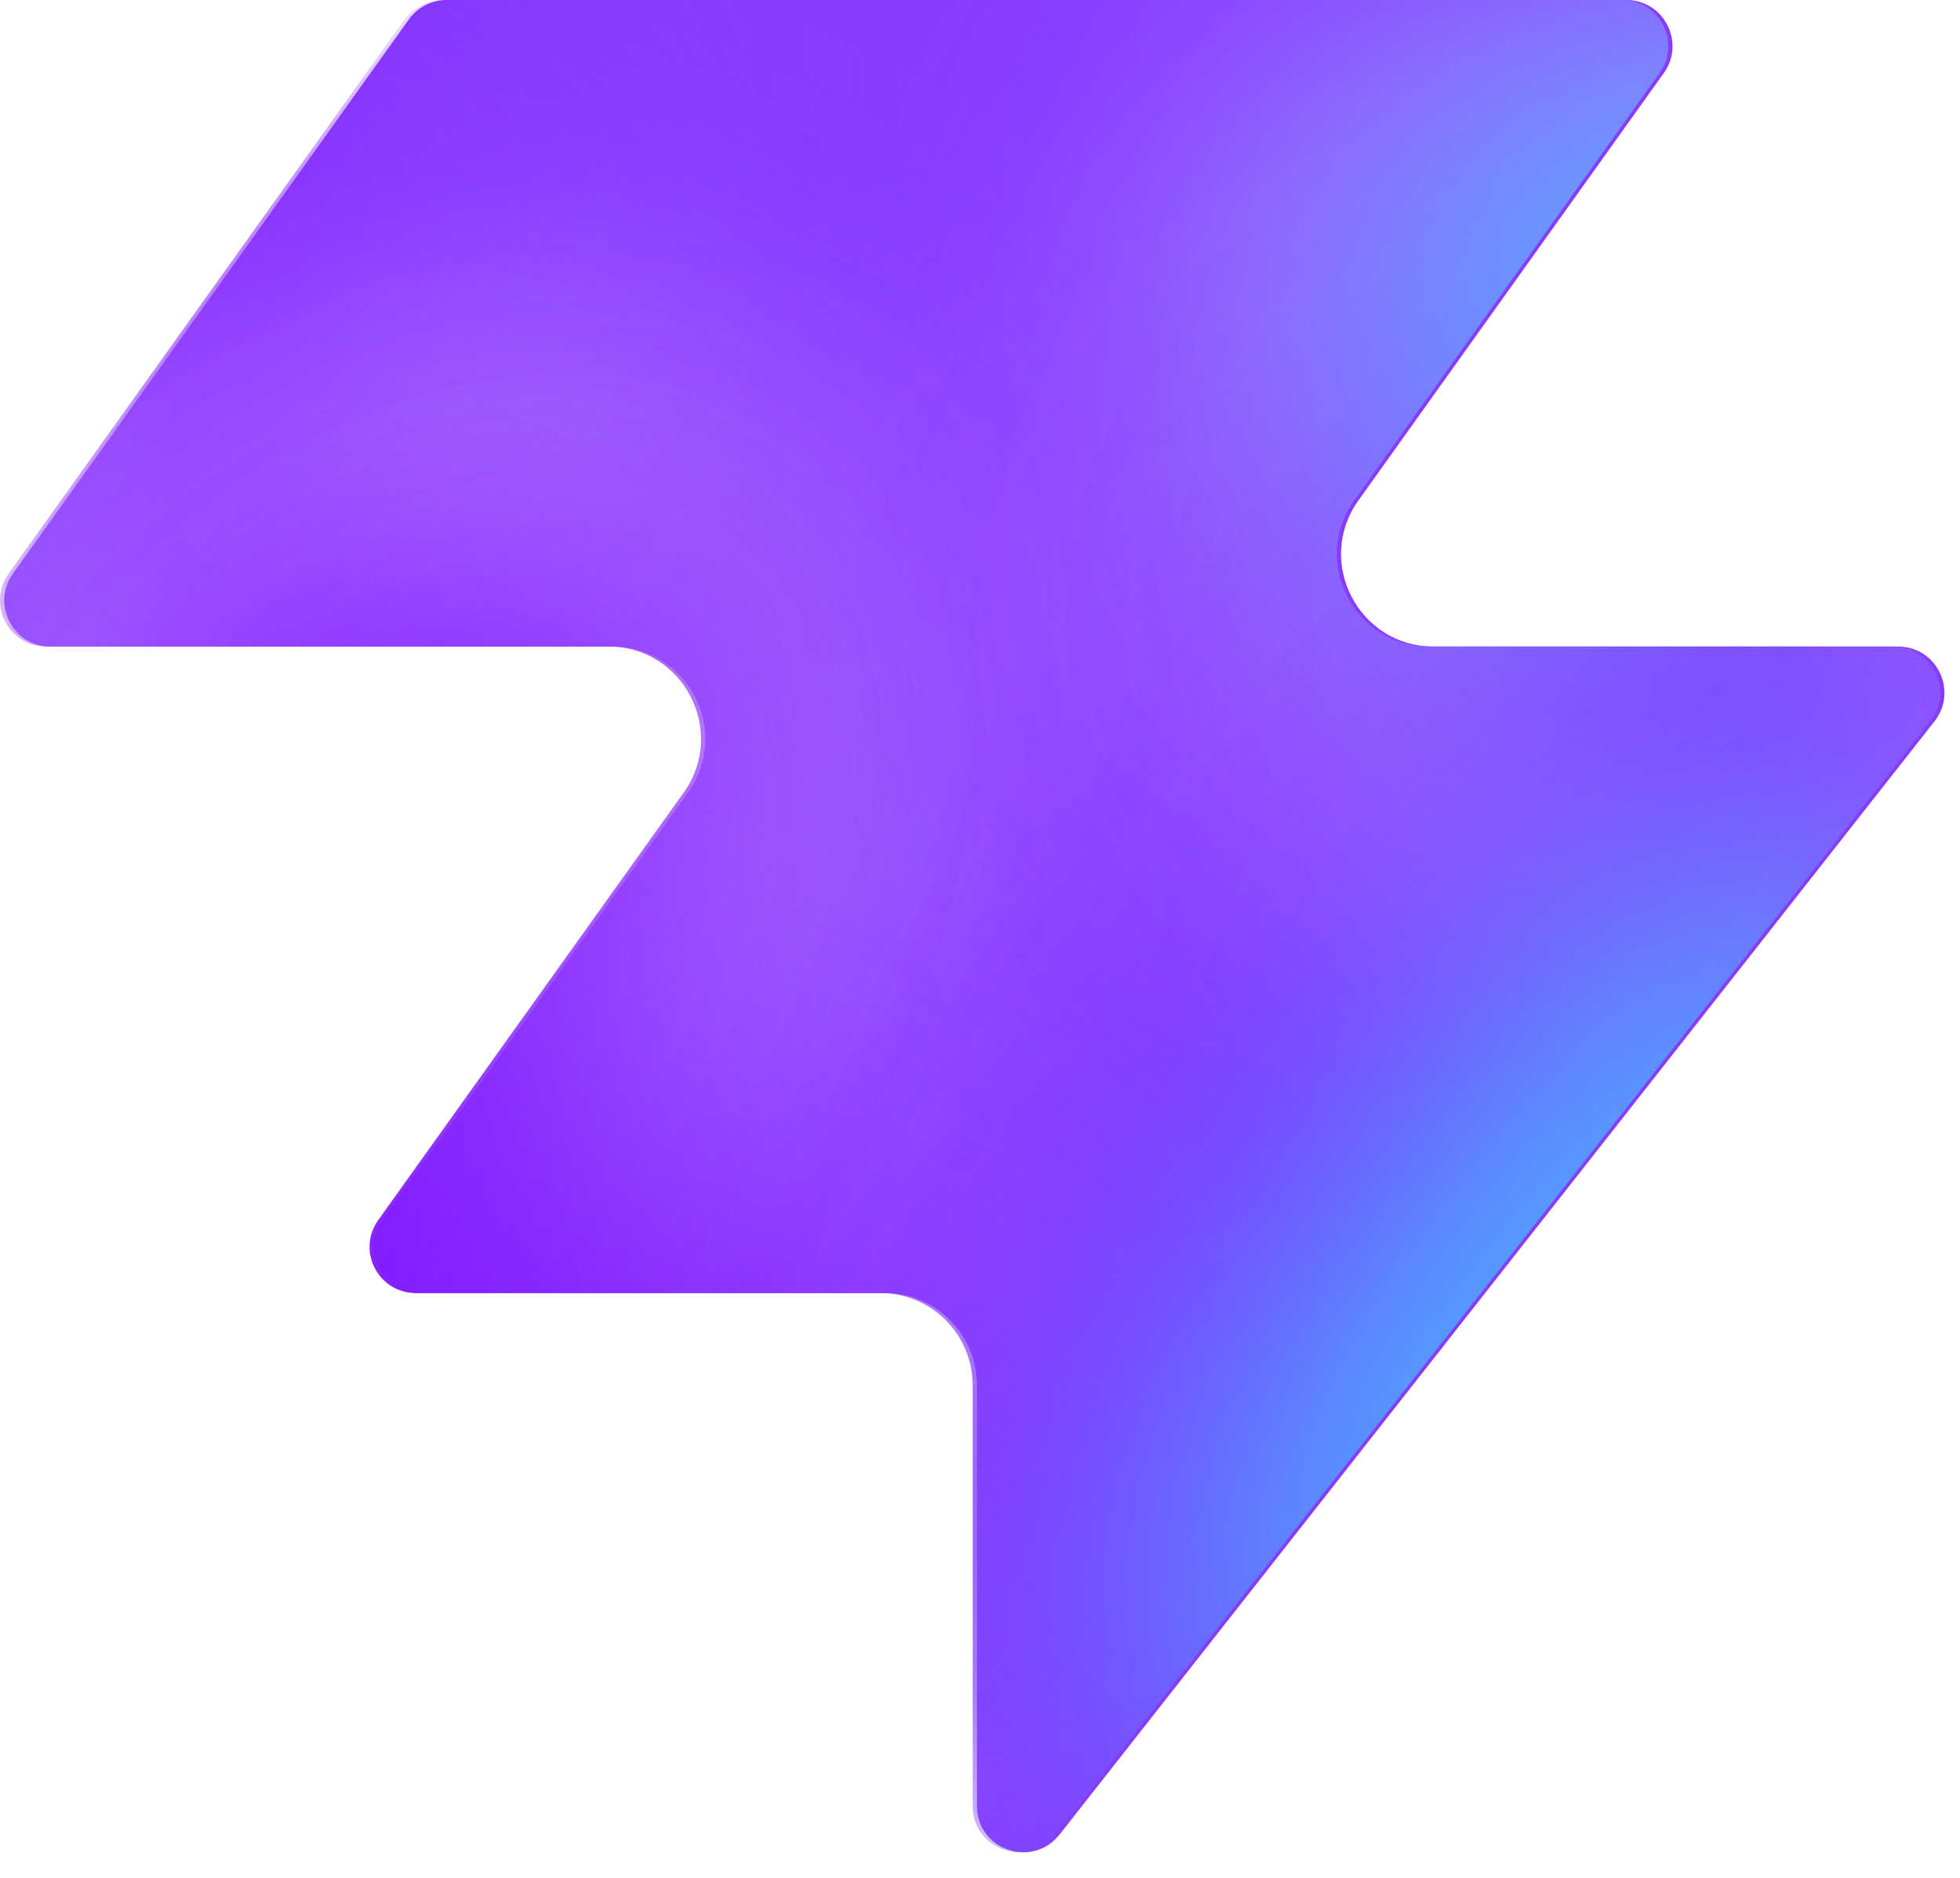
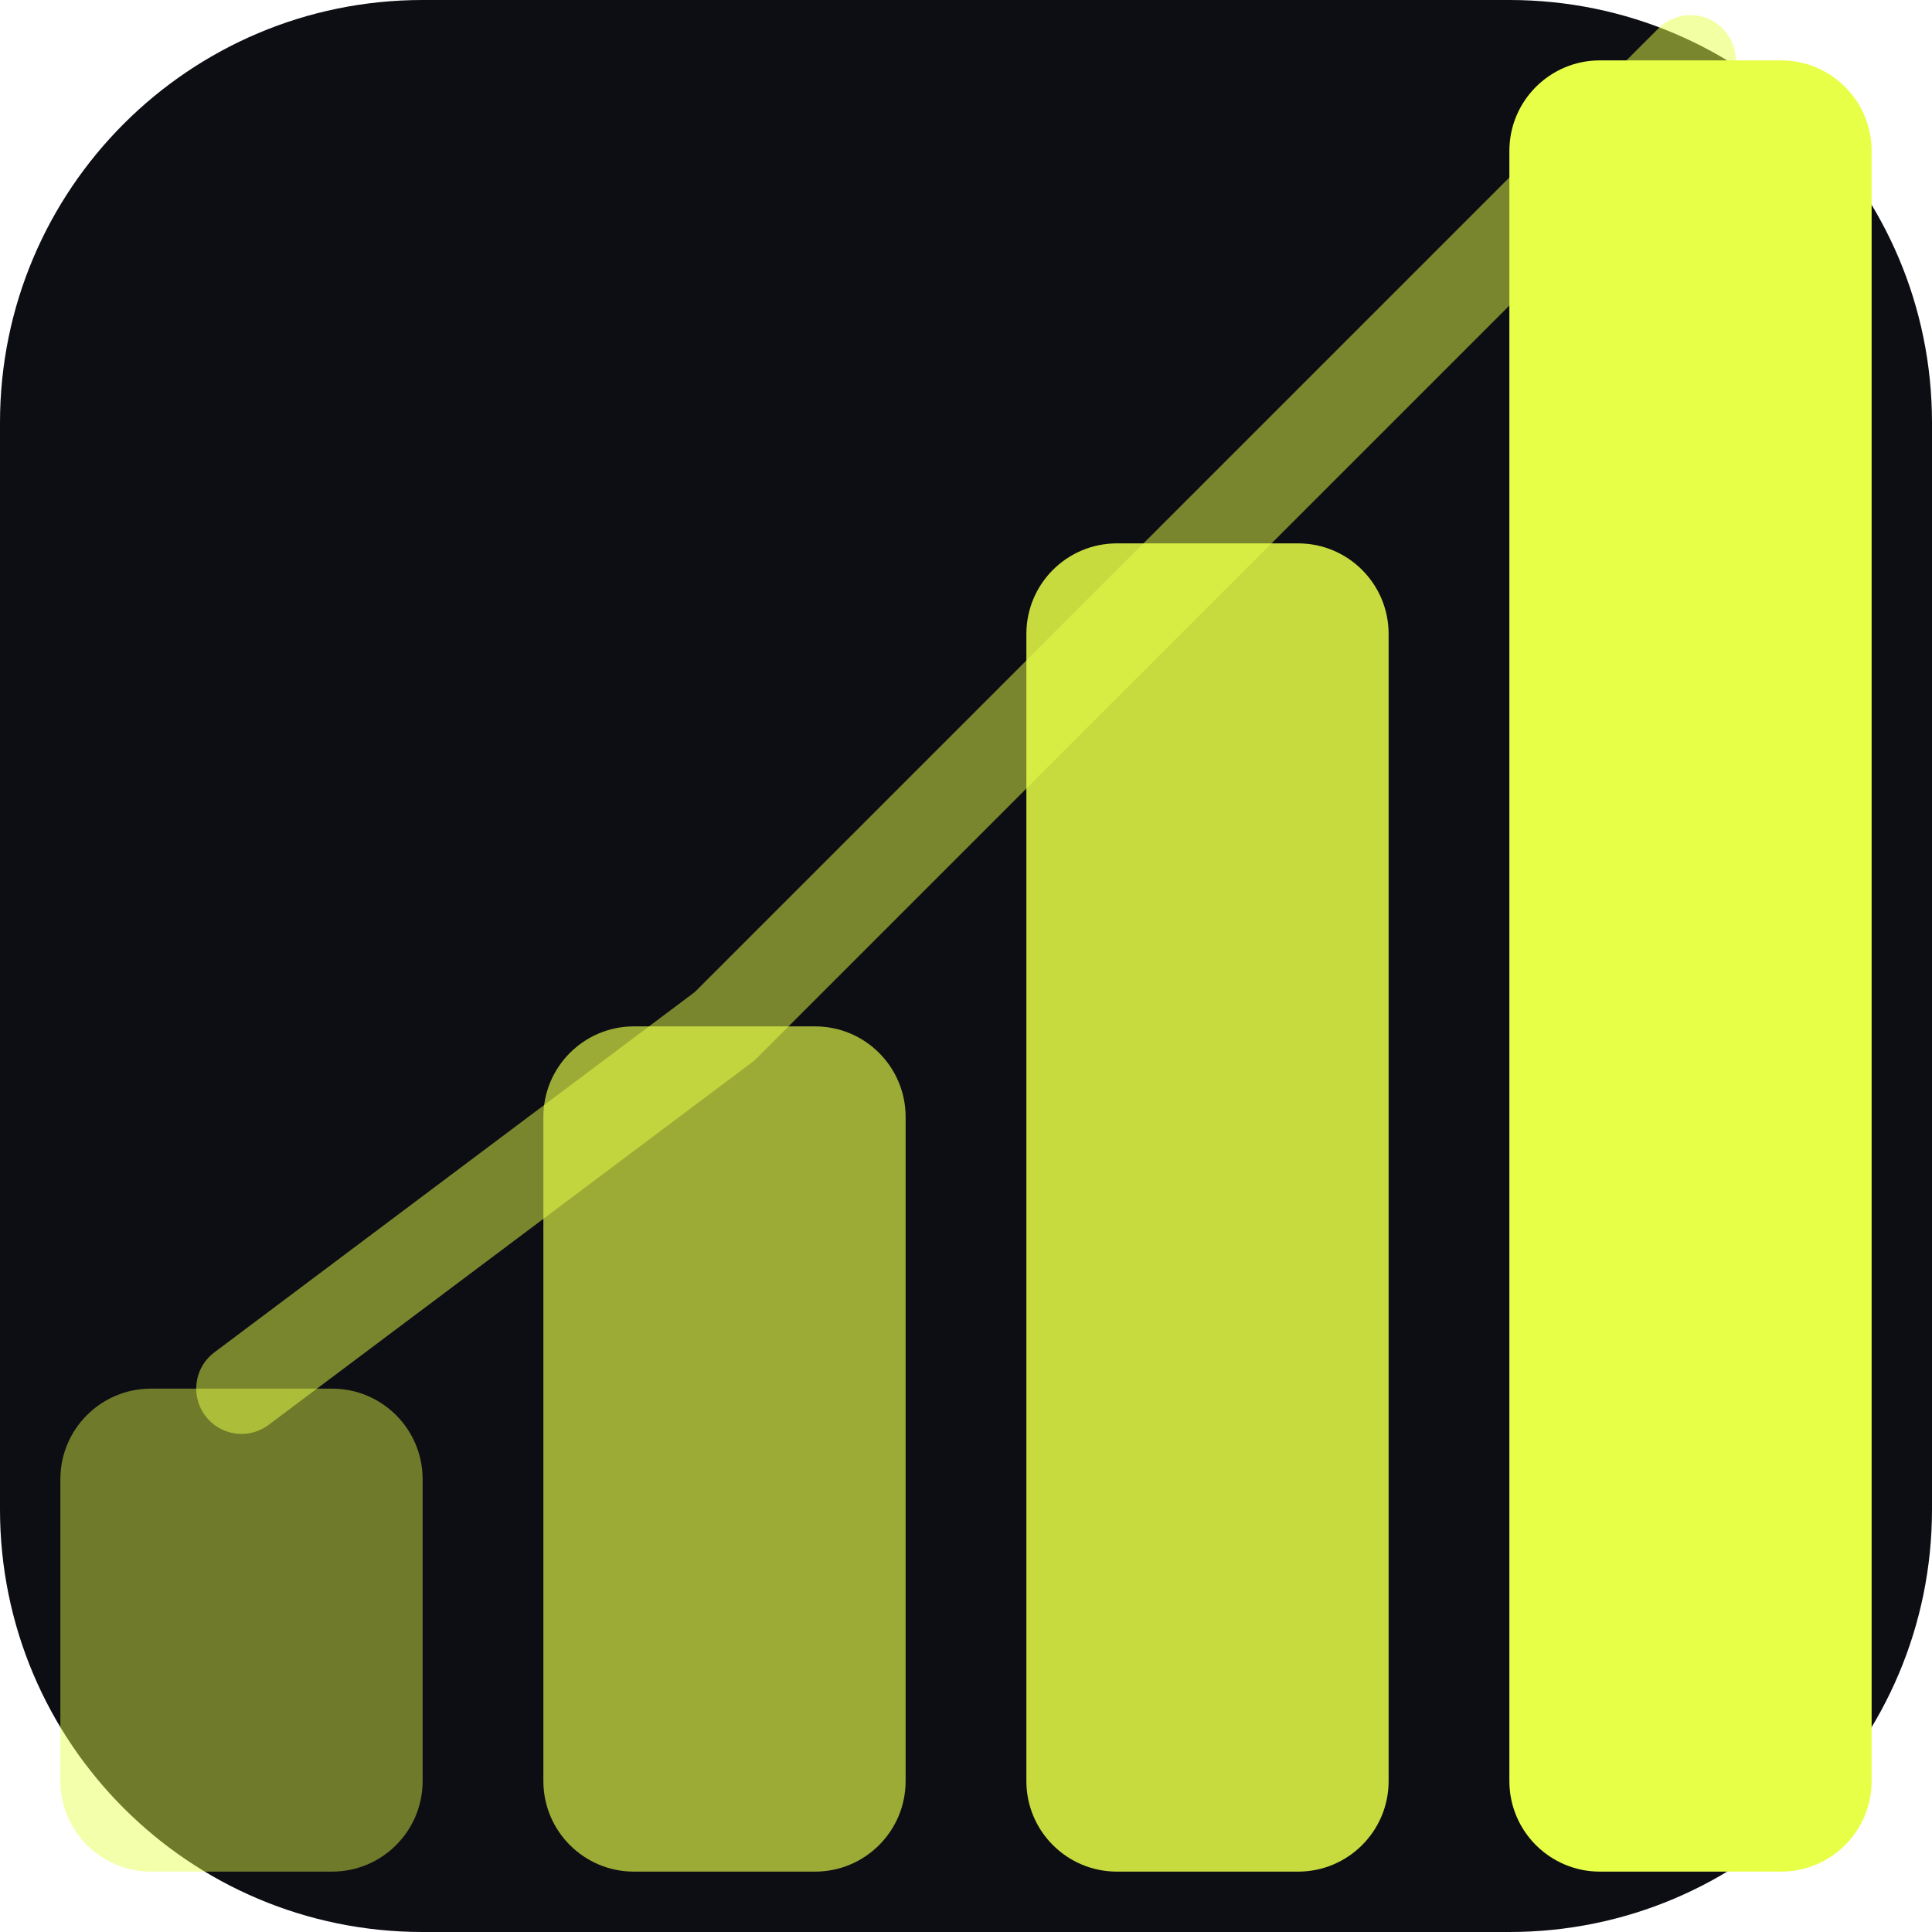
- <svg xmlns="http://www.w3.org/2000/svg" width="48" height="46" fill="none" viewBox="0 0 48 46">
-   <path fill="#863bff" d="M25.946 44.938c-.664.845-2.021.375-2.021-.698V33.937a2.26 2.26 0 0 0-2.262-2.262H10.287c-.92 0-1.456-1.04-.92-1.788l7.48-10.471c1.07-1.497 0-3.578-1.842-3.578H1.237c-.92 0-1.456-1.04-.92-1.788L10.013.474c.214-.297.556-.474.92-.474h28.894c.92 0 1.456 1.04.92 1.788l-7.48 10.471c-1.07 1.498 0 3.579 1.842 3.579h11.377c.943 0 1.473 1.088.89 1.83L25.947 44.94z" style="fill:#863bff;fill:color(display-p3 .525 .23 1);fill-opacity:1" />
-   <mask id="a" width="48" height="46" x="0" y="0" maskUnits="userSpaceOnUse" style="mask-type:alpha">
-     <path fill="#000" d="M25.842 44.938c-.664.844-2.021.375-2.021-.698V33.937a2.26 2.26 0 0 0-2.262-2.262H10.183c-.92 0-1.456-1.04-.92-1.788l7.48-10.471c1.07-1.498 0-3.579-1.842-3.579H1.133c-.92 0-1.456-1.04-.92-1.787L9.91.473c.214-.297.556-.474.92-.474h28.894c.92 0 1.456 1.04.92 1.788l-7.48 10.471c-1.07 1.498 0 3.578 1.842 3.578h11.377c.943 0 1.473 1.088.89 1.832L25.843 44.94z" style="fill:#000;fill-opacity:1" />
-   </mask>
-   <g mask="url(#a)">
-     <g filter="url(#b)">
-       <ellipse cx="5.508" cy="14.704" fill="#ede6ff" rx="5.508" ry="14.704" style="fill:#ede6ff;fill:color(display-p3 .927 .903 1);fill-opacity:1" transform="matrix(.00324 1 1 -.00324 -4.47 31.516)" />
-     </g>
-     <g filter="url(#c)">
-       <ellipse cx="10.399" cy="29.851" fill="#ede6ff" rx="10.399" ry="29.851" style="fill:#ede6ff;fill:color(display-p3 .927 .903 1);fill-opacity:1" transform="matrix(.00324 1 1 -.00324 -39.328 7.883)" />
-     </g>
-     <g filter="url(#d)">
-       <ellipse cx="5.508" cy="30.487" fill="#7e14ff" rx="5.508" ry="30.487" style="fill:#7e14ff;fill:color(display-p3 .492 .077 1);fill-opacity:1" transform="rotate(89.814 -25.913 -14.639)scale(1 -1)" />
-     </g>
-     <g filter="url(#e)">
-       <ellipse cx="5.508" cy="30.599" fill="#7e14ff" rx="5.508" ry="30.599" style="fill:#7e14ff;fill:color(display-p3 .492 .077 1);fill-opacity:1" transform="rotate(89.814 -32.644 -3.334)scale(1 -1)" />
-     </g>
-     <g filter="url(#f)">
-       <ellipse cx="5.508" cy="30.599" fill="#7e14ff" rx="5.508" ry="30.599" style="fill:#7e14ff;fill:color(display-p3 .492 .077 1);fill-opacity:1" transform="matrix(.00324 1 1 -.00324 -34.34 30.47)" />
-     </g>
-     <g filter="url(#g)">
-       <ellipse cx="14.072" cy="22.078" fill="#ede6ff" rx="14.072" ry="22.078" style="fill:#ede6ff;fill:color(display-p3 .927 .903 1);fill-opacity:1" transform="rotate(93.35 24.506 48.493)scale(-1 1)" />
-     </g>
-     <g filter="url(#h)">
-       <ellipse cx="3.47" cy="21.501" fill="#7e14ff" rx="3.47" ry="21.501" style="fill:#7e14ff;fill:color(display-p3 .492 .077 1);fill-opacity:1" transform="rotate(89.009 28.708 47.59)scale(-1 1)" />
-     </g>
-     <g filter="url(#i)">
-       <ellipse cx="3.47" cy="21.501" fill="#7e14ff" rx="3.47" ry="21.501" style="fill:#7e14ff;fill:color(display-p3 .492 .077 1);fill-opacity:1" transform="rotate(89.009 28.708 47.59)scale(-1 1)" />
-     </g>
-     <g filter="url(#j)">
-       <ellipse cx=".387" cy="8.972" fill="#7e14ff" rx="4.407" ry="29.108" style="fill:#7e14ff;fill:color(display-p3 .492 .077 1);fill-opacity:1" transform="rotate(39.51 .387 8.972)" />
-     </g>
-     <g filter="url(#k)">
-       <ellipse cx="47.523" cy="-6.092" fill="#7e14ff" rx="4.407" ry="29.108" style="fill:#7e14ff;fill:color(display-p3 .492 .077 1);fill-opacity:1" transform="rotate(37.892 47.523 -6.092)" />
-     </g>
-     <g filter="url(#l)">
-       <ellipse cx="41.412" cy="6.333" fill="#47bfff" rx="5.971" ry="9.665" style="fill:#47bfff;fill:color(display-p3 .28 .748 1);fill-opacity:1" transform="rotate(37.892 41.412 6.333)" />
-     </g>
-     <g filter="url(#m)">
-       <ellipse cx="-1.879" cy="38.332" fill="#7e14ff" rx="4.407" ry="29.108" style="fill:#7e14ff;fill:color(display-p3 .492 .077 1);fill-opacity:1" transform="rotate(37.892 -1.88 38.332)" />
-     </g>
-     <g filter="url(#n)">
-       <ellipse cx="-1.879" cy="38.332" fill="#7e14ff" rx="4.407" ry="29.108" style="fill:#7e14ff;fill:color(display-p3 .492 .077 1);fill-opacity:1" transform="rotate(37.892 -1.88 38.332)" />
-     </g>
-     <g filter="url(#o)">
-       <ellipse cx="35.651" cy="29.907" fill="#7e14ff" rx="4.407" ry="29.108" style="fill:#7e14ff;fill:color(display-p3 .492 .077 1);fill-opacity:1" transform="rotate(37.892 35.651 29.907)" />
-     </g>
-     <g filter="url(#p)">
-       <ellipse cx="38.418" cy="32.4" fill="#47bfff" rx="5.971" ry="15.297" style="fill:#47bfff;fill:color(display-p3 .28 .748 1);fill-opacity:1" transform="rotate(37.892 38.418 32.4)" />
-     </g>
-   </g>
-   <defs>
-     <filter id="b" width="60.045" height="41.654" x="-19.77" y="16.149" color-interpolation-filters="sRGB" filterUnits="userSpaceOnUse">
-       <feFlood flood-opacity="0" result="BackgroundImageFix" />
-       <feBlend in="SourceGraphic" in2="BackgroundImageFix" result="shape" />
-       <feGaussianBlur result="effect1_foregroundBlur_2002_17158" stdDeviation="7.659" />
-     </filter>
-     <filter id="c" width="90.34" height="51.437" x="-54.613" y="-7.533" color-interpolation-filters="sRGB" filterUnits="userSpaceOnUse">
-       <feFlood flood-opacity="0" result="BackgroundImageFix" />
-       <feBlend in="SourceGraphic" in2="BackgroundImageFix" result="shape" />
-       <feGaussianBlur result="effect1_foregroundBlur_2002_17158" stdDeviation="7.659" />
-     </filter>
-     <filter id="d" width="79.355" height="29.4" x="-49.64" y="2.03" color-interpolation-filters="sRGB" filterUnits="userSpaceOnUse">
-       <feFlood flood-opacity="0" result="BackgroundImageFix" />
-       <feBlend in="SourceGraphic" in2="BackgroundImageFix" result="shape" />
-       <feGaussianBlur result="effect1_foregroundBlur_2002_17158" stdDeviation="4.596" />
-     </filter>
-     <filter id="e" width="79.579" height="29.4" x="-45.045" y="20.029" color-interpolation-filters="sRGB" filterUnits="userSpaceOnUse">
-       <feFlood flood-opacity="0" result="BackgroundImageFix" />
-       <feBlend in="SourceGraphic" in2="BackgroundImageFix" result="shape" />
-       <feGaussianBlur result="effect1_foregroundBlur_2002_17158" stdDeviation="4.596" />
-     </filter>
-     <filter id="f" width="79.579" height="29.4" x="-43.513" y="21.178" color-interpolation-filters="sRGB" filterUnits="userSpaceOnUse">
-       <feFlood flood-opacity="0" result="BackgroundImageFix" />
-       <feBlend in="SourceGraphic" in2="BackgroundImageFix" result="shape" />
-       <feGaussianBlur result="effect1_foregroundBlur_2002_17158" stdDeviation="4.596" />
-     </filter>
-     <filter id="g" width="74.749" height="58.852" x="15.756" y="-17.901" color-interpolation-filters="sRGB" filterUnits="userSpaceOnUse">
-       <feFlood flood-opacity="0" result="BackgroundImageFix" />
-       <feBlend in="SourceGraphic" in2="BackgroundImageFix" result="shape" />
-       <feGaussianBlur result="effect1_foregroundBlur_2002_17158" stdDeviation="7.659" />
-     </filter>
-     <filter id="h" width="61.377" height="25.362" x="23.548" y="2.284" color-interpolation-filters="sRGB" filterUnits="userSpaceOnUse">
-       <feFlood flood-opacity="0" result="BackgroundImageFix" />
-       <feBlend in="SourceGraphic" in2="BackgroundImageFix" result="shape" />
-       <feGaussianBlur result="effect1_foregroundBlur_2002_17158" stdDeviation="4.596" />
-     </filter>
-     <filter id="i" width="61.377" height="25.362" x="23.548" y="2.284" color-interpolation-filters="sRGB" filterUnits="userSpaceOnUse">
-       <feFlood flood-opacity="0" result="BackgroundImageFix" />
-       <feBlend in="SourceGraphic" in2="BackgroundImageFix" result="shape" />
-       <feGaussianBlur result="effect1_foregroundBlur_2002_17158" stdDeviation="4.596" />
-     </filter>
-     <filter id="j" width="56.045" height="63.649" x="-27.636" y="-22.853" color-interpolation-filters="sRGB" filterUnits="userSpaceOnUse">
-       <feFlood flood-opacity="0" result="BackgroundImageFix" />
-       <feBlend in="SourceGraphic" in2="BackgroundImageFix" result="shape" />
-       <feGaussianBlur result="effect1_foregroundBlur_2002_17158" stdDeviation="4.596" />
-     </filter>
-     <filter id="k" width="54.814" height="64.646" x="20.116" y="-38.415" color-interpolation-filters="sRGB" filterUnits="userSpaceOnUse">
-       <feFlood flood-opacity="0" result="BackgroundImageFix" />
-       <feBlend in="SourceGraphic" in2="BackgroundImageFix" result="shape" />
-       <feGaussianBlur result="effect1_foregroundBlur_2002_17158" stdDeviation="4.596" />
-     </filter>
-     <filter id="l" width="33.541" height="35.313" x="24.641" y="-11.323" color-interpolation-filters="sRGB" filterUnits="userSpaceOnUse">
-       <feFlood flood-opacity="0" result="BackgroundImageFix" />
-       <feBlend in="SourceGraphic" in2="BackgroundImageFix" result="shape" />
-       <feGaussianBlur result="effect1_foregroundBlur_2002_17158" stdDeviation="4.596" />
-     </filter>
-     <filter id="m" width="54.814" height="64.646" x="-29.286" y="6.009" color-interpolation-filters="sRGB" filterUnits="userSpaceOnUse">
-       <feFlood flood-opacity="0" result="BackgroundImageFix" />
-       <feBlend in="SourceGraphic" in2="BackgroundImageFix" result="shape" />
-       <feGaussianBlur result="effect1_foregroundBlur_2002_17158" stdDeviation="4.596" />
-     </filter>
-     <filter id="n" width="54.814" height="64.646" x="-29.286" y="6.009" color-interpolation-filters="sRGB" filterUnits="userSpaceOnUse">
-       <feFlood flood-opacity="0" result="BackgroundImageFix" />
-       <feBlend in="SourceGraphic" in2="BackgroundImageFix" result="shape" />
-       <feGaussianBlur result="effect1_foregroundBlur_2002_17158" stdDeviation="4.596" />
-     </filter>
-     <filter id="o" width="54.814" height="64.646" x="8.244" y="-2.416" color-interpolation-filters="sRGB" filterUnits="userSpaceOnUse">
-       <feFlood flood-opacity="0" result="BackgroundImageFix" />
-       <feBlend in="SourceGraphic" in2="BackgroundImageFix" result="shape" />
-       <feGaussianBlur result="effect1_foregroundBlur_2002_17158" stdDeviation="4.596" />
-     </filter>
-     <filter id="p" width="39.409" height="43.623" x="18.713" y="10.588" color-interpolation-filters="sRGB" filterUnits="userSpaceOnUse">
-       <feFlood flood-opacity="0" result="BackgroundImageFix" />
-       <feBlend in="SourceGraphic" in2="BackgroundImageFix" result="shape" />
-       <feGaussianBlur result="effect1_foregroundBlur_2002_17158" stdDeviation="4.596" />
-     </filter>
-   </defs>
+ <svg xmlns="http://www.w3.org/2000/svg" viewBox="0 0 32 32">
+   <rect width="32" height="32" rx="7" fill="#0d0d14" />
+   <rect x="1" y="23" width="6" height="8" rx="1.5" fill="#e8ff47" fill-opacity="0.45" />
+   <rect x="9" y="17" width="6" height="14" rx="1.5" fill="#e8ff47" fill-opacity="0.65" />
+   <rect x="17" y="9" width="6" height="22" rx="1.5" fill="#e8ff47" fill-opacity="0.85" />
+   <rect x="25" y="1" width="6" height="30" rx="1.5" fill="#e8ff47" />
+   <polyline points="4,23 12,17 20,9 28,1" stroke="#e8ff47" stroke-width="1.5" stroke-linecap="round" stroke-linejoin="round" fill="none" opacity="0.5" />
</svg>
